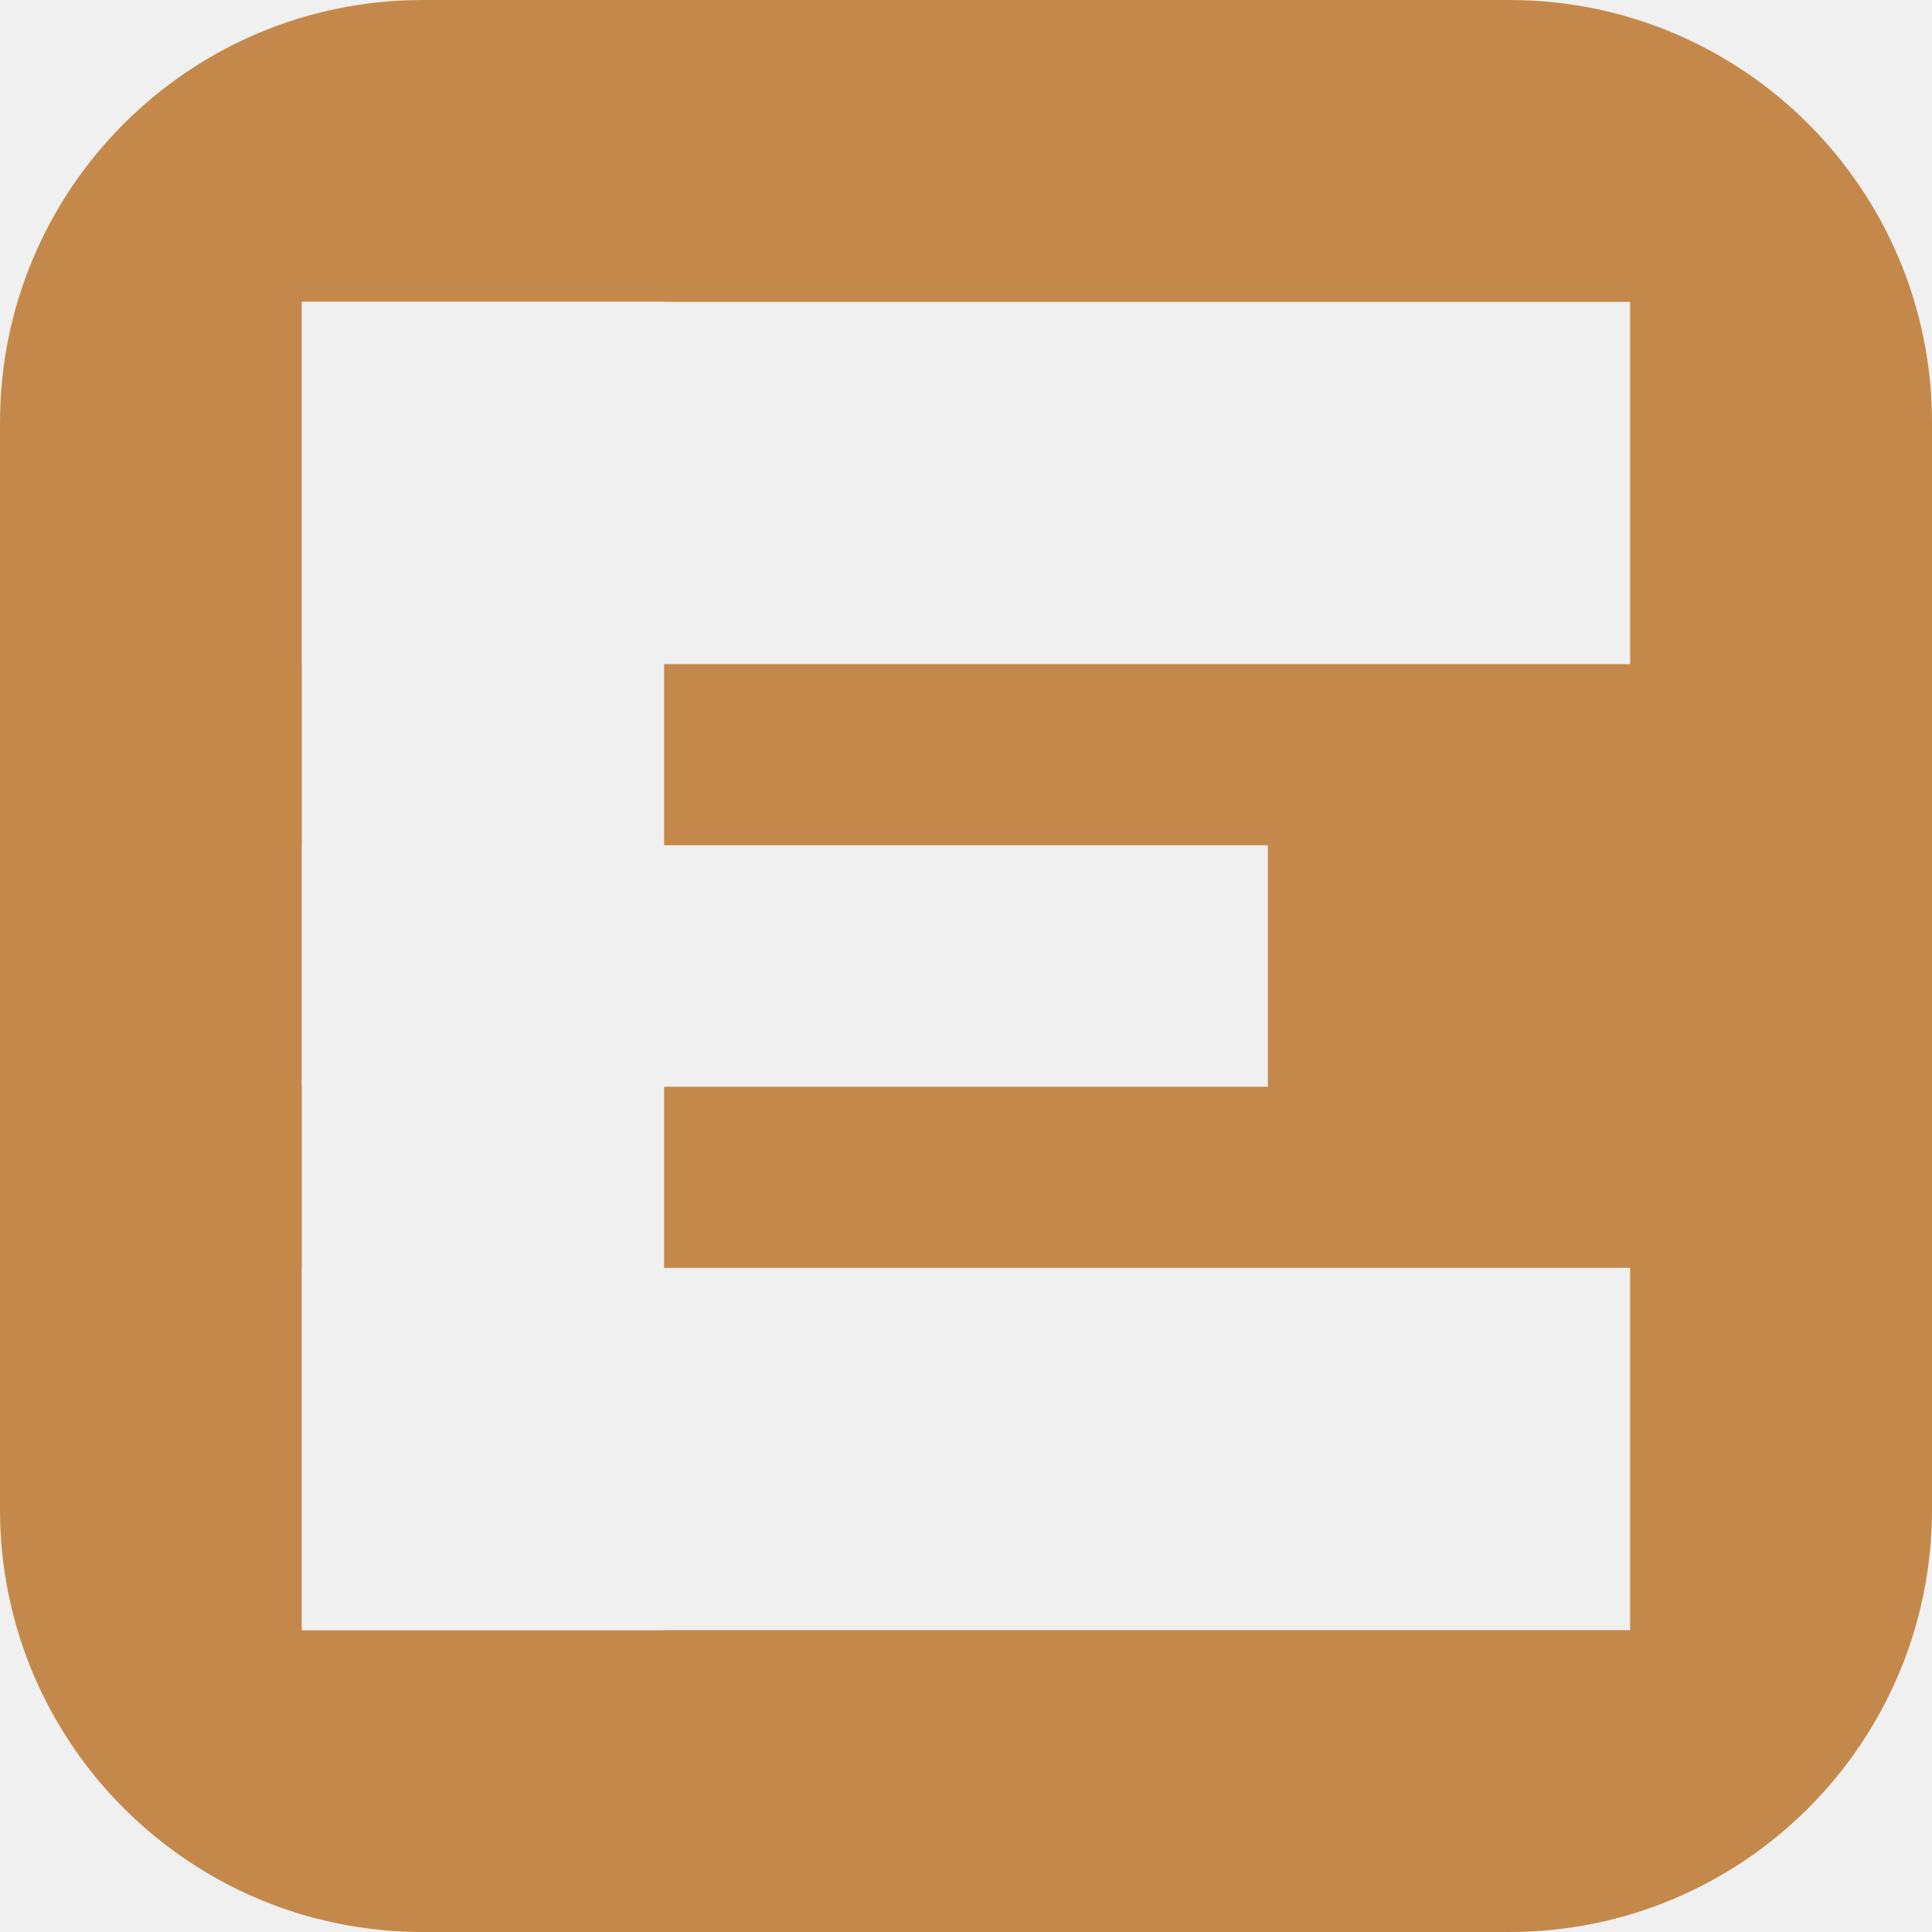
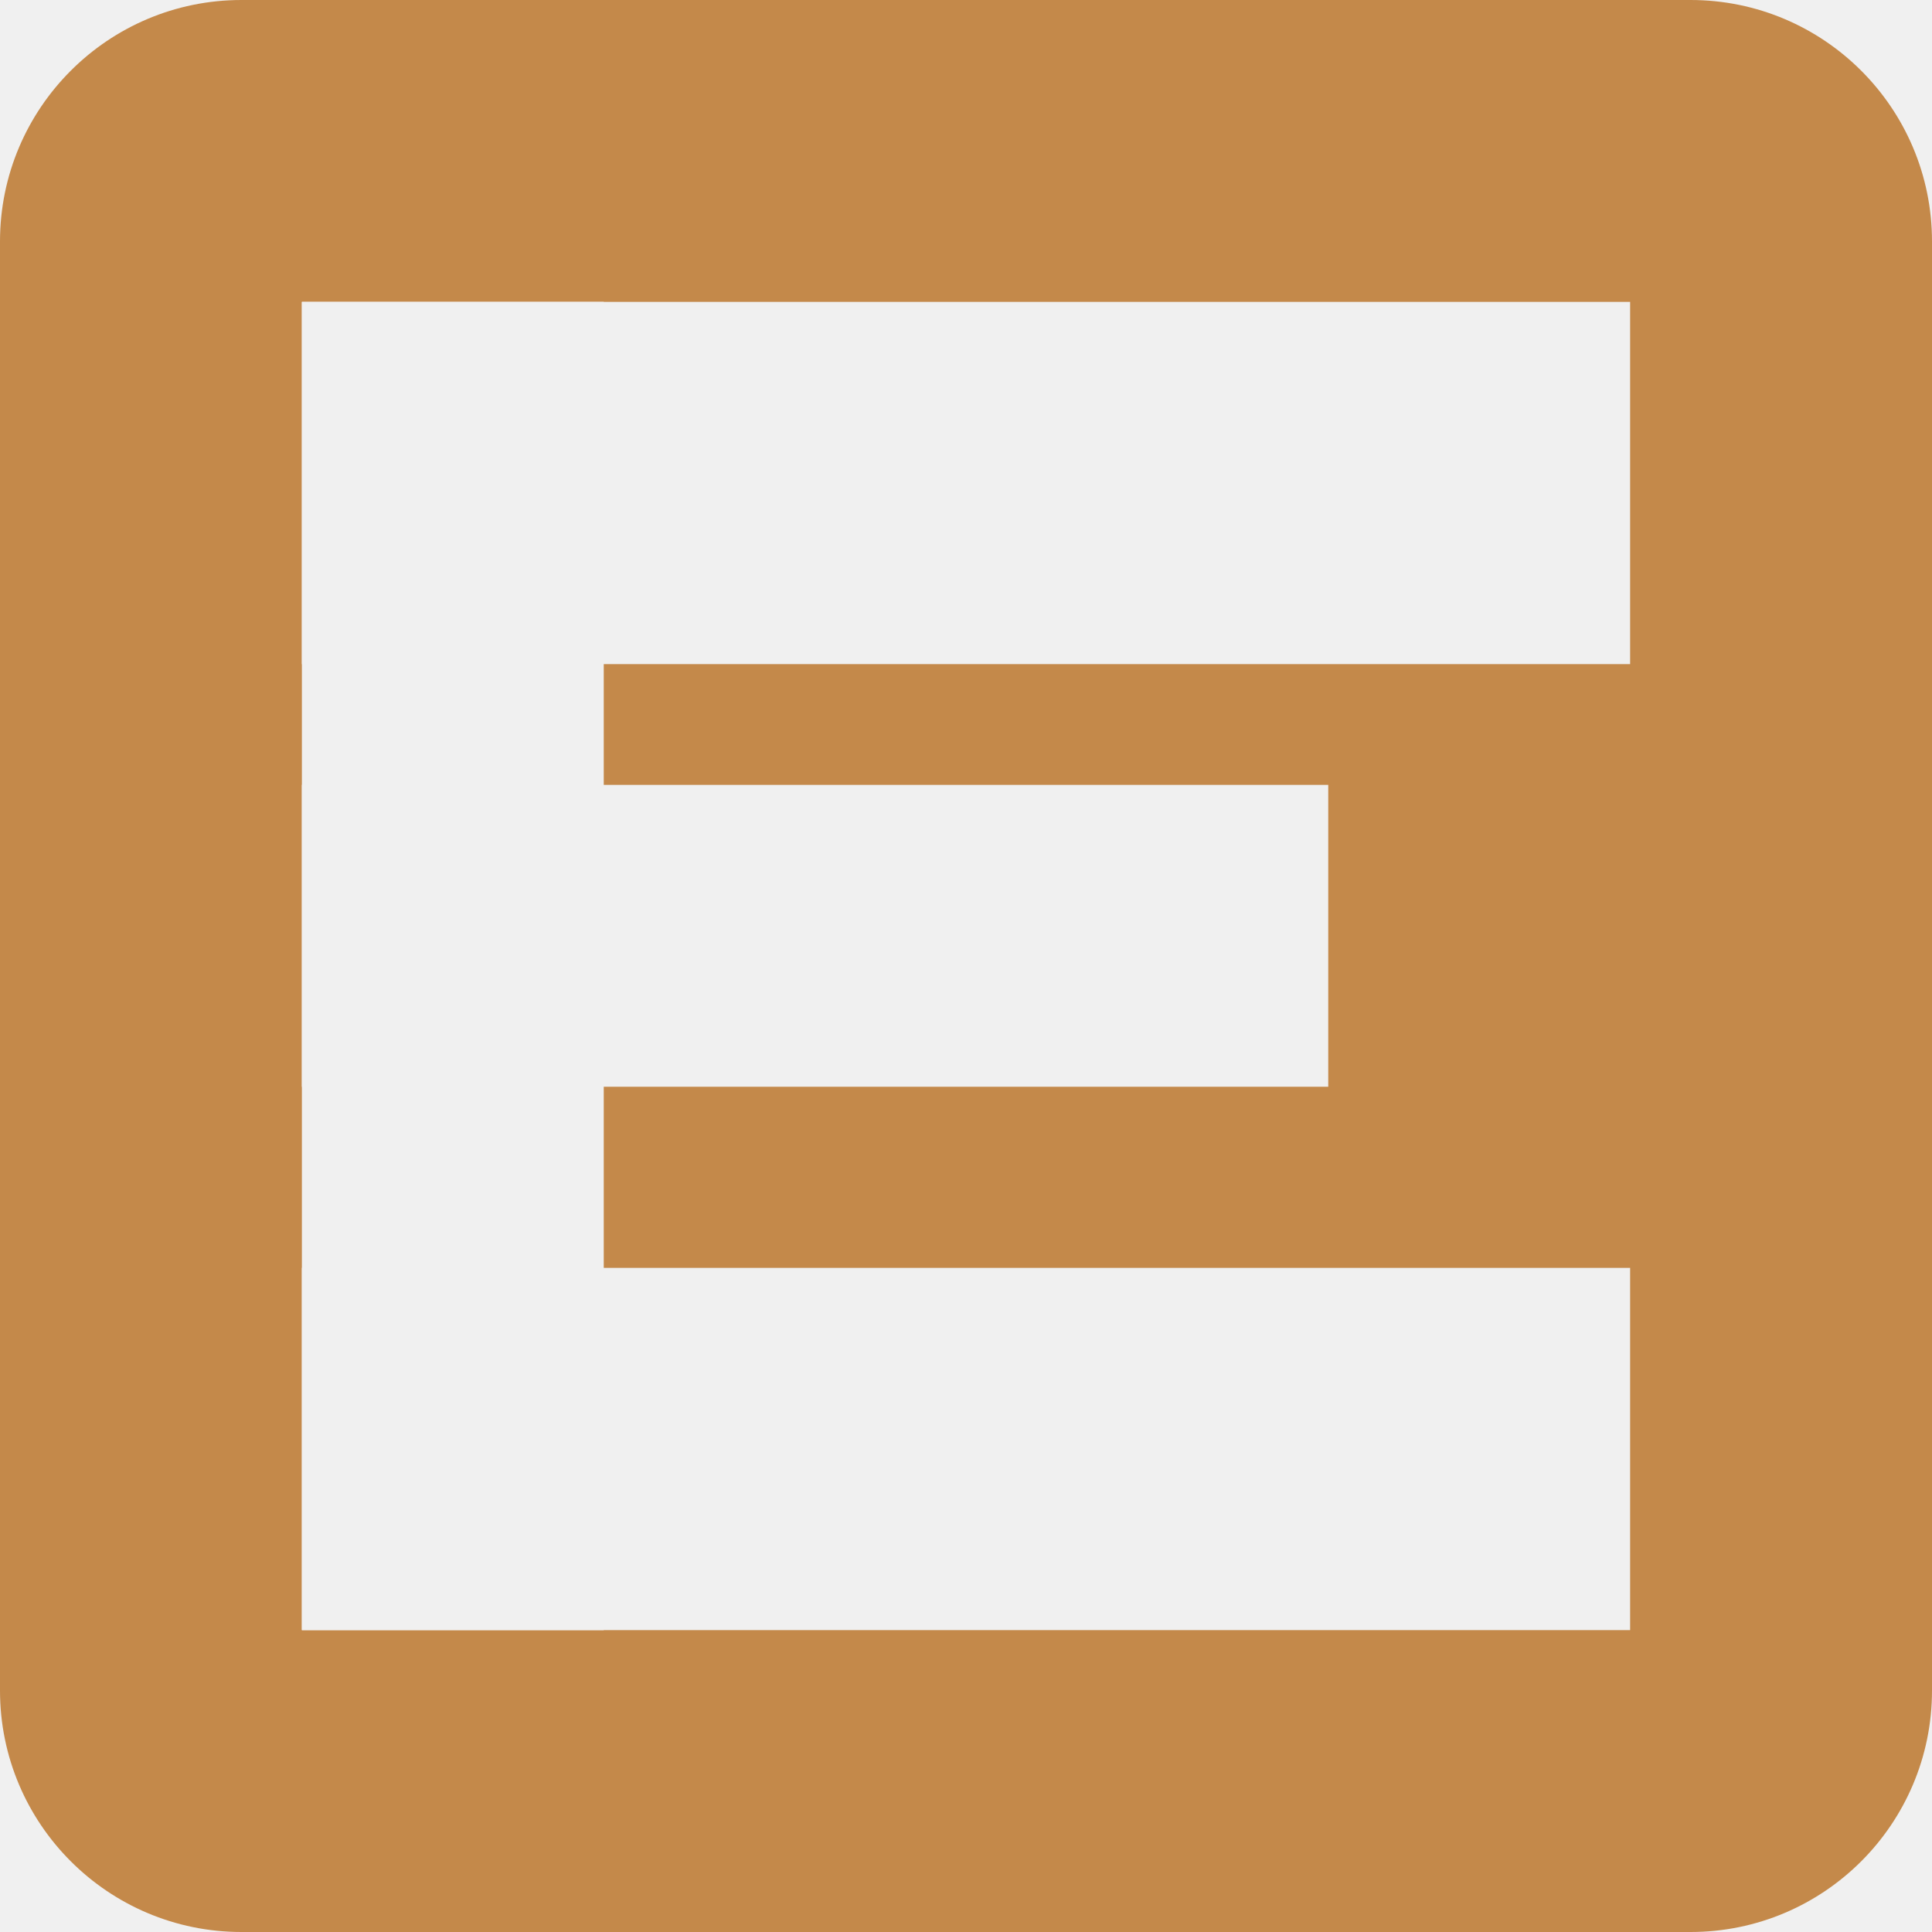
<svg xmlns="http://www.w3.org/2000/svg" viewBox="0 0 32 32" fill="none">
  <defs>
    <mask id="e">
      <rect width="32" height="32" fill="white" />
-       <rect x="5" y="5" width="6" height="22" fill="black" />
+       <rect x="5" y="5" width="5" height="22" fill="black" />
      <rect x="5" y="5" width="22" height="6" fill="black" />
-       <rect x="5" y="14" width="16" height="4" fill="black" />
+       <rect x="5" y="13" width="17" height="5" fill="black" />
      <rect x="5" y="21" width="22" height="6" fill="black" />
    </mask>
  </defs>
-   <rect width="32" height="32" rx="7" fill="#C4894A" mask="url(#e)" />
+   <rect width="32" height="32" rx="4" fill="#C4894A" mask="url(#e)" />
</svg>
